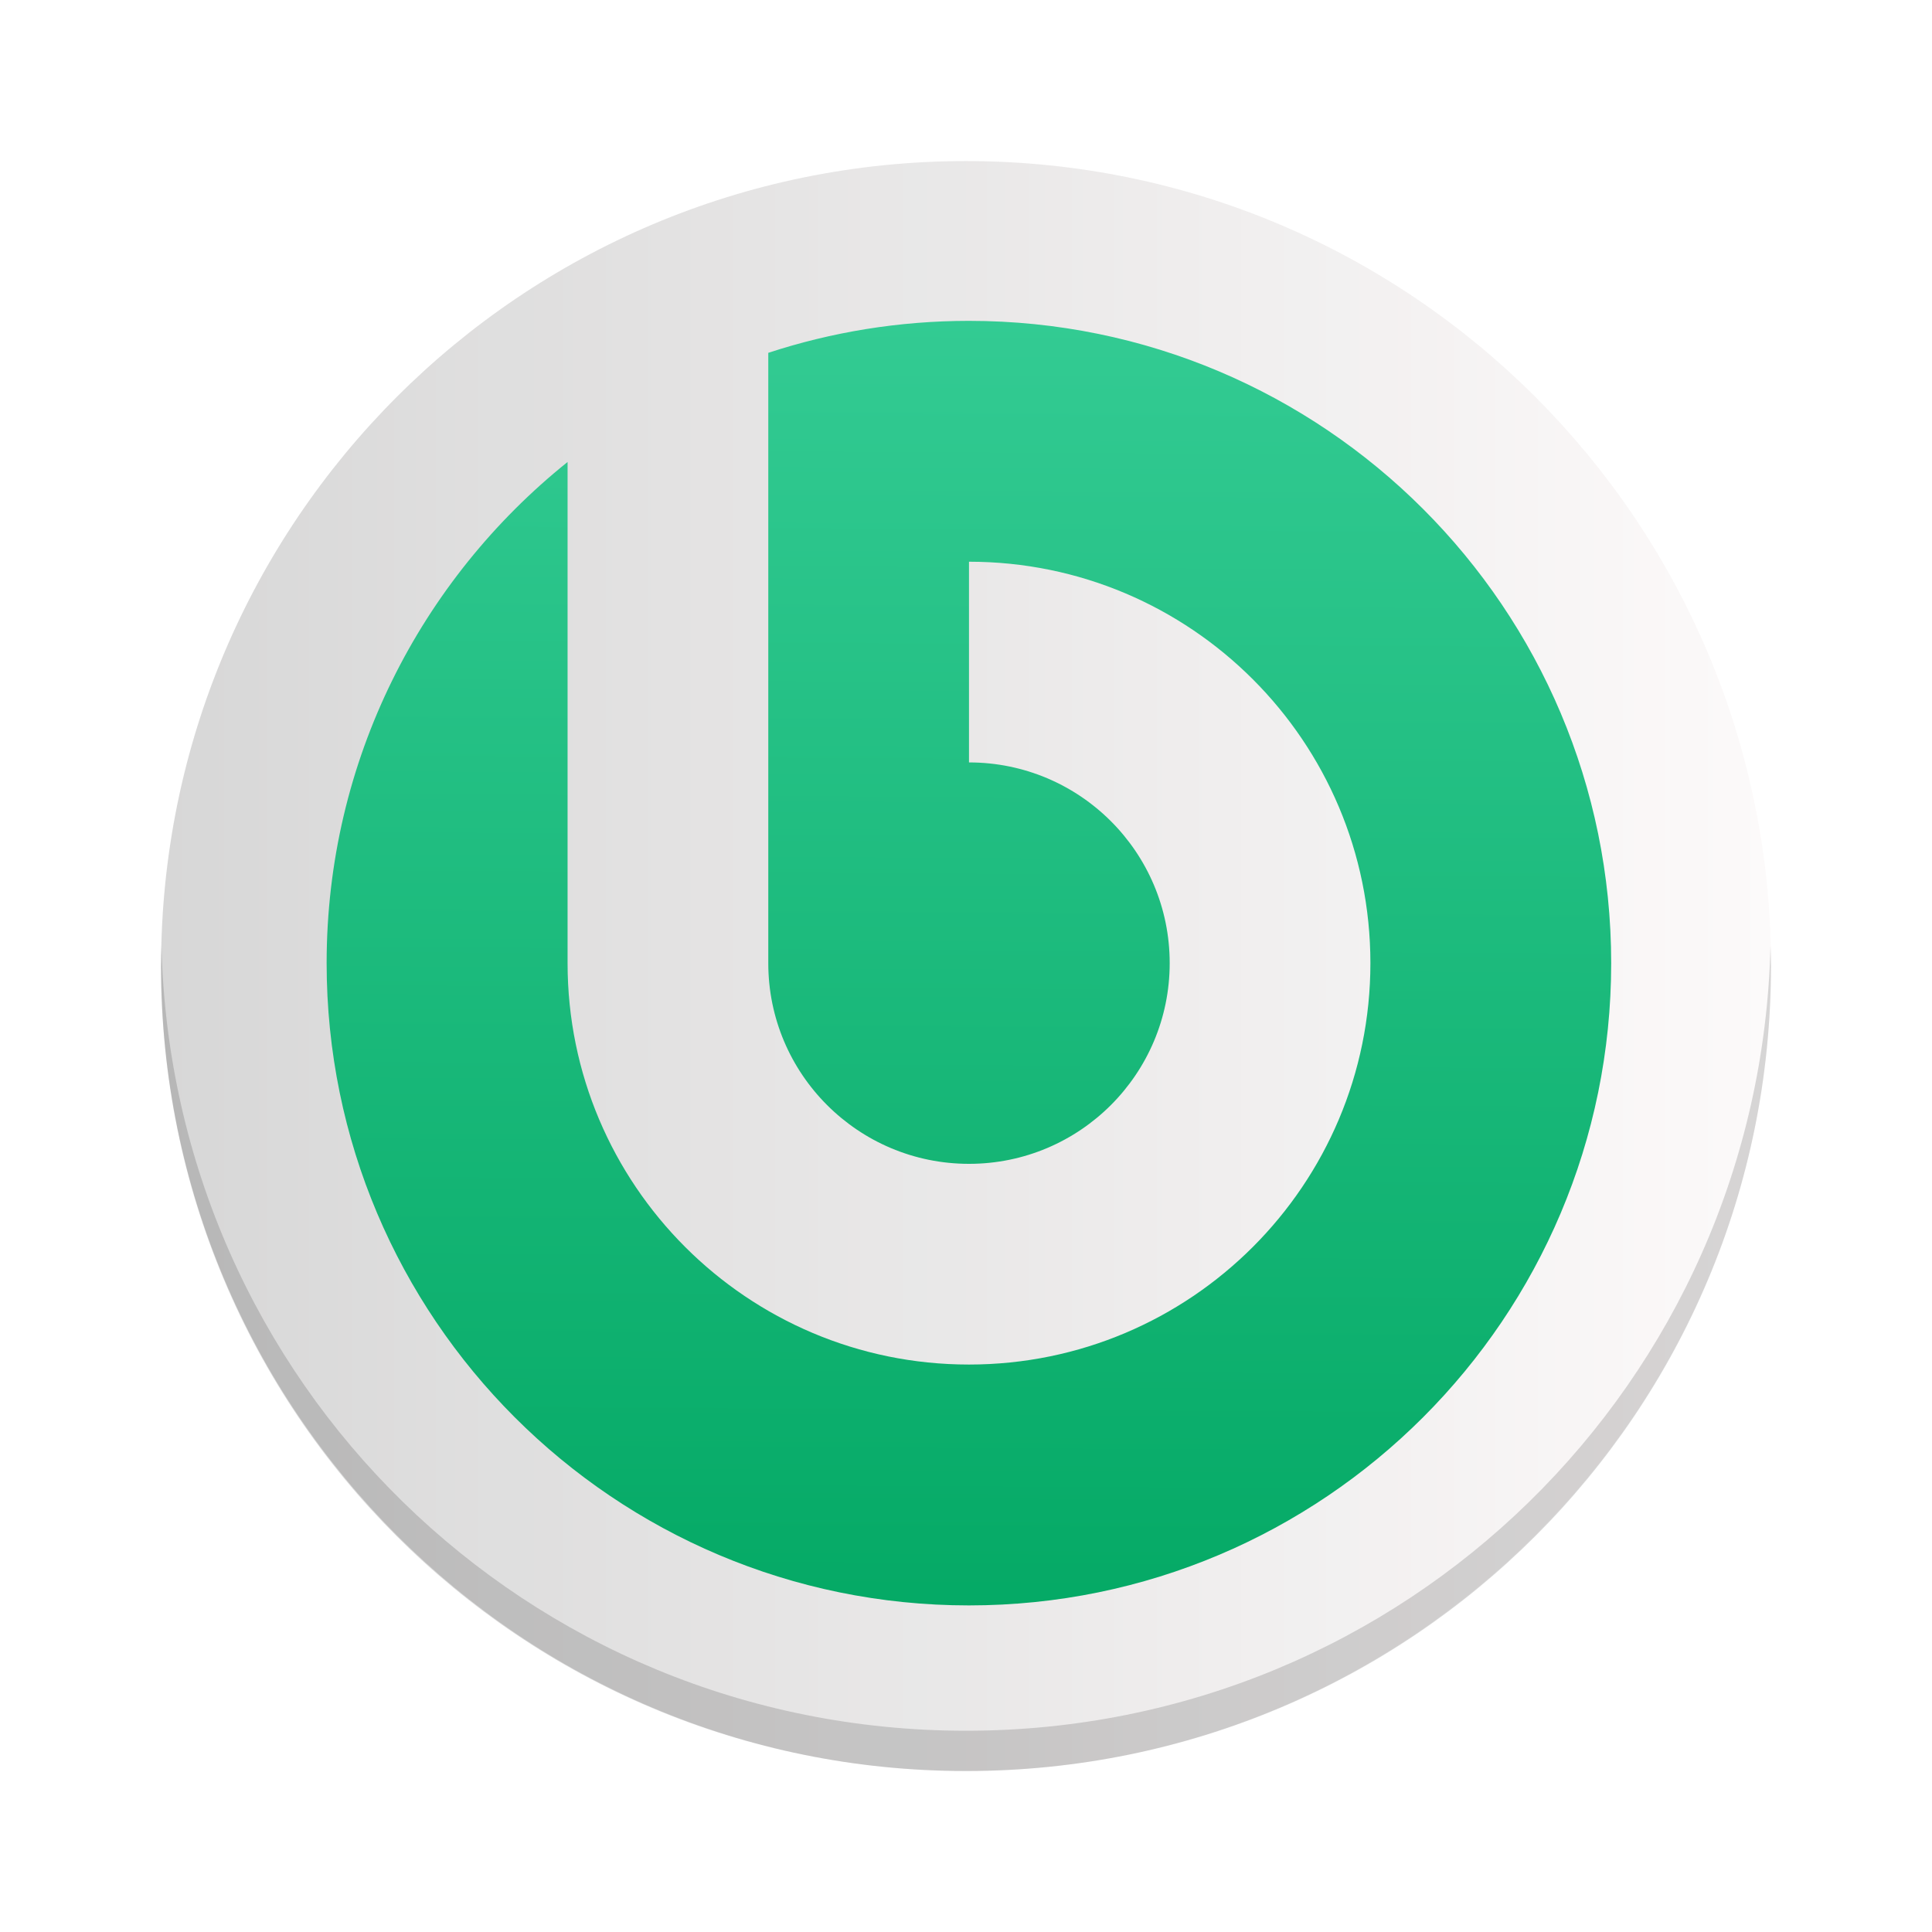
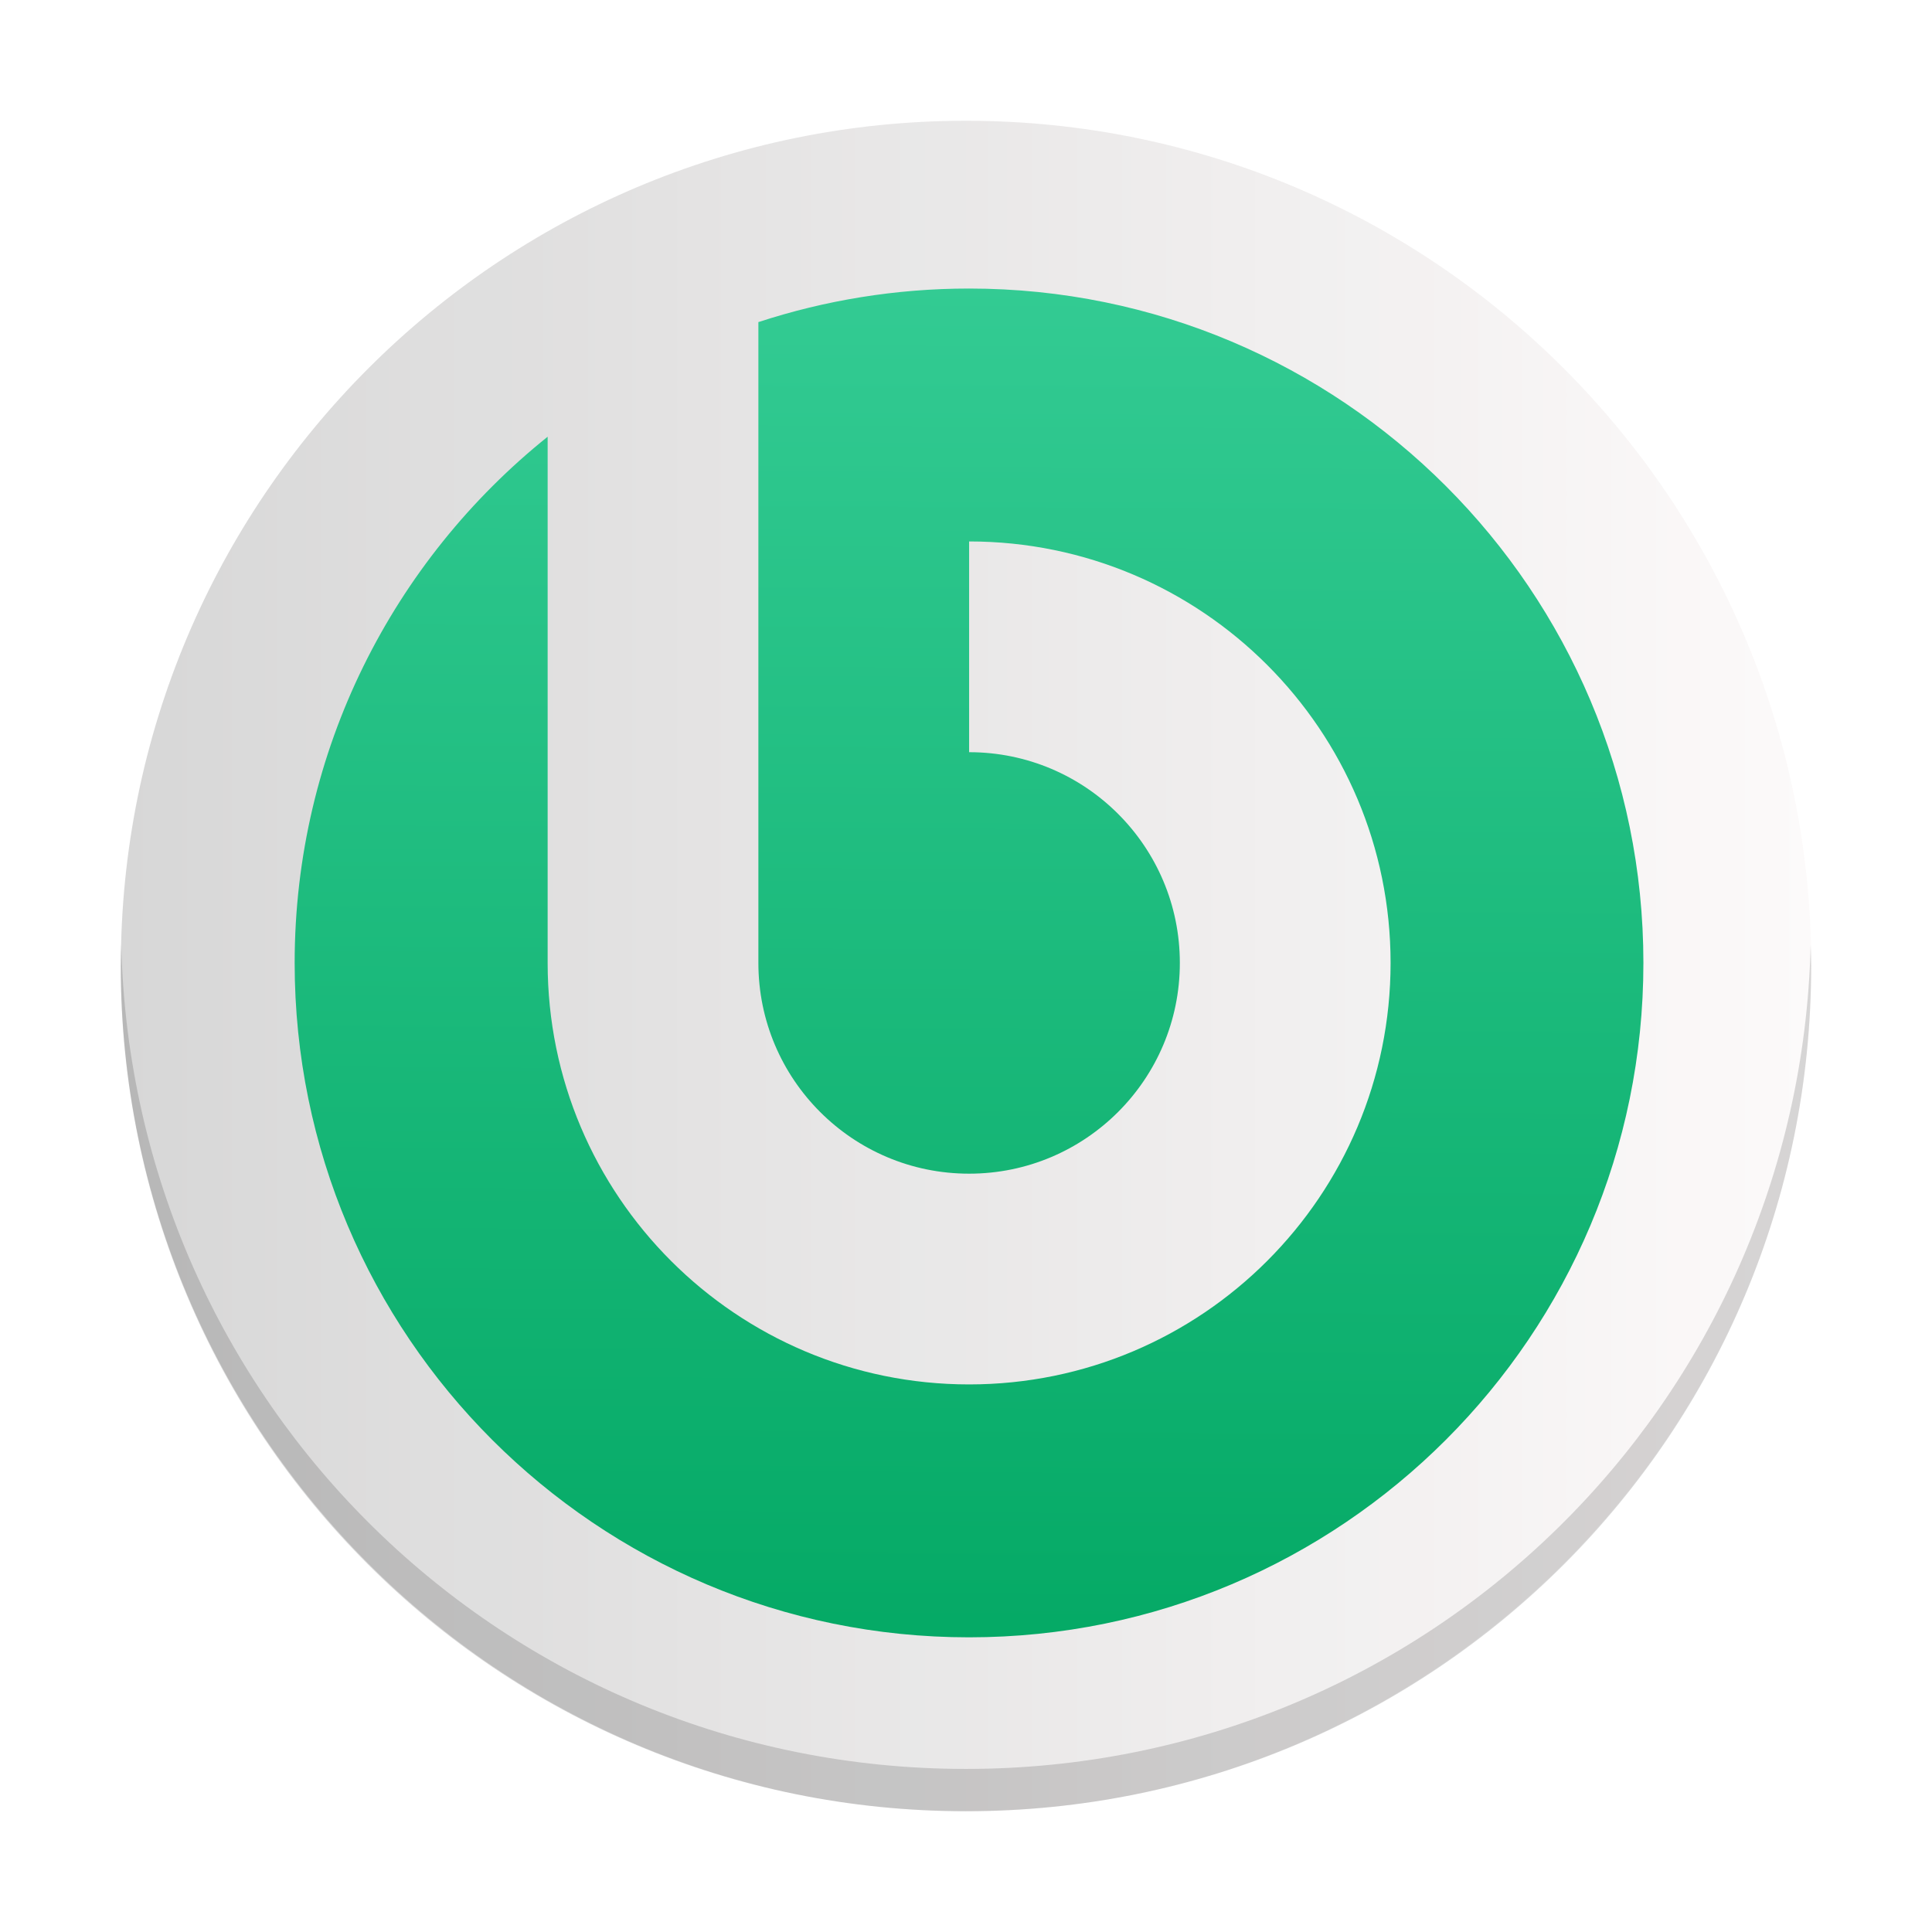
- <svg xmlns="http://www.w3.org/2000/svg" xmlns:xlink="http://www.w3.org/1999/xlink" width="48" height="48" version="1.1">
-   <defs>
+ <svg xmlns="http://www.w3.org/2000/svg" xmlns:xlink="http://www.w3.org/1999/xlink" width="48" height="48" version="1.1" id="svg2641">
+   <defs id="defs2629">
    <linearGradient gradientTransform="matrix(0.8507197,0,0,0.8507197,360.1536,473.6619)" y2="36.609" x2="56.818" y1="81.49" x1="56.58" gradientUnits="userSpaceOnUse" id="1-4">
-       <stop stop-color="#00a661" />
-       <stop stop-color="#37ce97" offset="1" />
+       <stop stop-color="#00a661" id="stop2618" />
+       <stop stop-color="#37ce97" offset="1" id="stop2620" />
    </linearGradient>
    <linearGradient gradientTransform="matrix(1.003306,0,0,1.003306,-1.317593,-1.71504)" xlink:href="#0" id="linearGradient4205" x1="388.571" y1="523.798" x2="428.571" y2="523.798" gradientUnits="userSpaceOnUse" />
    <linearGradient id="0" y1="1045.87" x2="0" y2="1006.87" gradientUnits="userSpaceOnUse" gradientTransform="matrix(2.989831,0,0,2.989831,272.2455,-2578.79)">
-       <stop stop-color="#d3d3d3" />
-       <stop offset="1" stop-color="#fcf9f9" />
+       <stop stop-color="#d3d3d3" id="stop2624" />
+       <stop offset="1" stop-color="#fcf9f9" id="stop2626" />
    </linearGradient>
  </defs>
-   <g transform="translate(-384.5714,-499.798)">
-     <g transform="matrix(0.9967042,0,0,0.9967045,1.313593,1.70974)">
-       <rect width="40.132" x="388.54" y="503.75" rx="20.066" height="40.132" style="opacity:0.9;fill:url(#linearGradient4205);fill-opacity:1;stroke-width:2.8;stroke-opacity:0.55" />
-       <path style="opacity:0.15;fill:#000000;fill-opacity:1;stroke-width:2.8;stroke-opacity:0.55" d="m 388.55,523.313 c -0.004,0.167 -0.012,0.333 -0.012,0.502 0,11.117 8.95,20.066 20.066,20.066 11.117,0 20.066,-8.95 20.066,-20.066 0,-0.168 -0.008,-0.334 -0.012,-0.502 -0.265,10.882 -9.106,19.564 -20.054,19.564 -10.949,0 -19.789,-8.682 -20.054,-19.564 z" />
-       <path style="color:#000000;fill:url(#1-4);stroke:none;stroke-width:0.941;stroke-linecap:round;stroke-linejoin:round" d="m 408.679,507.733 c -1.746,0 -3.428,0.281 -5.003,0.797 l 0,15.213 c 0,2.763 2.24,5.003 5.003,5.003 2.763,0 5.003,-2.24 5.003,-5.003 0,-2.763 -2.24,-5.003 -5.003,-5.003 l 0,-5.003 c 5.526,0 10.006,4.48 10.006,10.006 0,5.526 -4.48,10.006 -10.006,10.006 -5.526,0 -10.006,-4.48 -10.006,-10.006 l 0,-12.492 c -3.657,2.934 -6.006,7.438 -6.006,12.492 0,8.842 7.167,16.01 16.01,16.01 8.842,0 16.01,-7.167 16.01,-16.01 0,-8.842 -7.167,-16.01 -16.01,-16.01" />
+   <g transform="matrix(1.049966,0,0,1.050007,-404.9867,-525.993)" id="g2639">
+     <g transform="matrix(0.9967042,0,0,0.9967045,1.313593,1.70974)" id="g2637">
+       <rect width="40.132" x="388.54" y="503.75" rx="20.066" height="40.132" style="opacity:0.9;fill:url(#linearGradient4205);fill-opacity:1;stroke-width:2.8;stroke-opacity:0.55" id="rect2631" />
+       <path style="opacity:0.15;fill:#000000;fill-opacity:1;stroke-width:2.8;stroke-opacity:0.55" d="m 388.55,523.313 c -0.004,0.167 -0.012,0.333 -0.012,0.502 0,11.117 8.95,20.066 20.066,20.066 11.117,0 20.066,-8.95 20.066,-20.066 0,-0.168 -0.008,-0.334 -0.012,-0.502 -0.265,10.882 -9.106,19.564 -20.054,19.564 -10.949,0 -19.789,-8.682 -20.054,-19.564 z" id="path2633" />
+       <path style="color:#000000;fill:url(#1-4);stroke:none;stroke-width:0.941;stroke-linecap:round;stroke-linejoin:round" d="m 408.679,507.733 c -1.746,0 -3.428,0.281 -5.003,0.797 v 15.213 c 0,2.763 2.24,5.003 5.003,5.003 2.763,0 5.003,-2.24 5.003,-5.003 0,-2.763 -2.24,-5.003 -5.003,-5.003 v -5.003 c 5.526,0 10.006,4.48 10.006,10.006 0,5.526 -4.48,10.006 -10.006,10.006 -5.526,0 -10.006,-4.48 -10.006,-10.006 v -12.492 c -3.657,2.934 -6.006,7.438 -6.006,12.492 0,8.842 7.167,16.01 16.01,16.01 8.842,0 16.01,-7.167 16.01,-16.01 0,-8.842 -7.167,-16.01 -16.01,-16.01" id="path2635" />
    </g>
  </g>
</svg>
